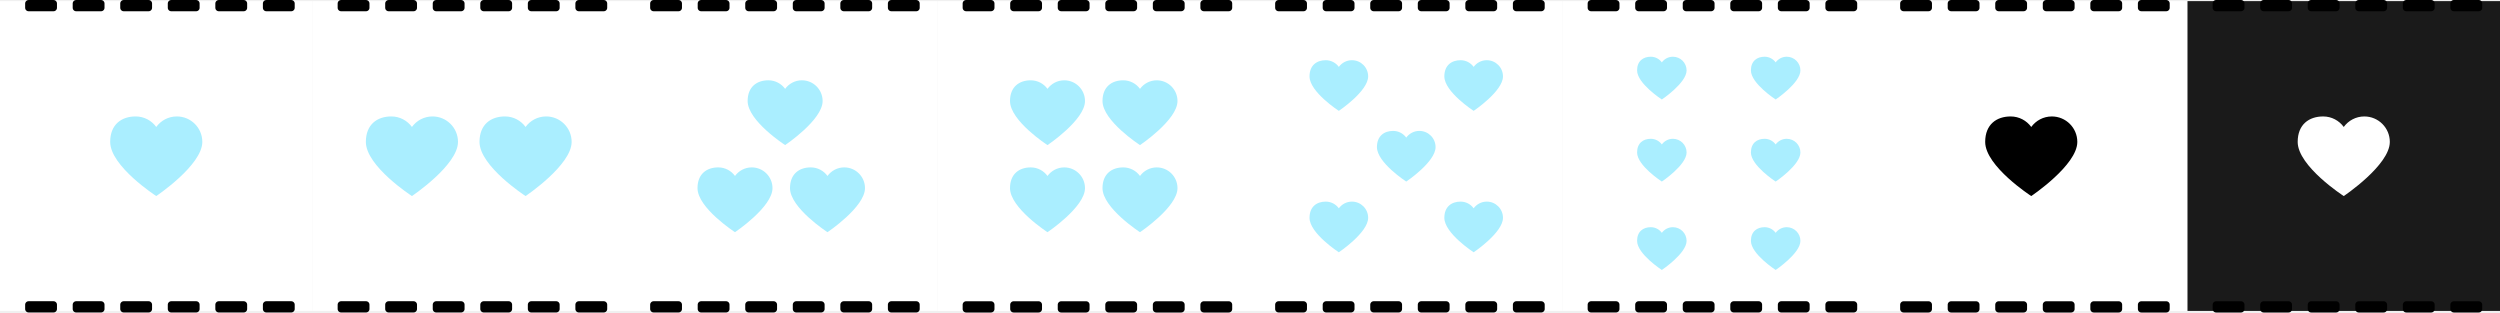
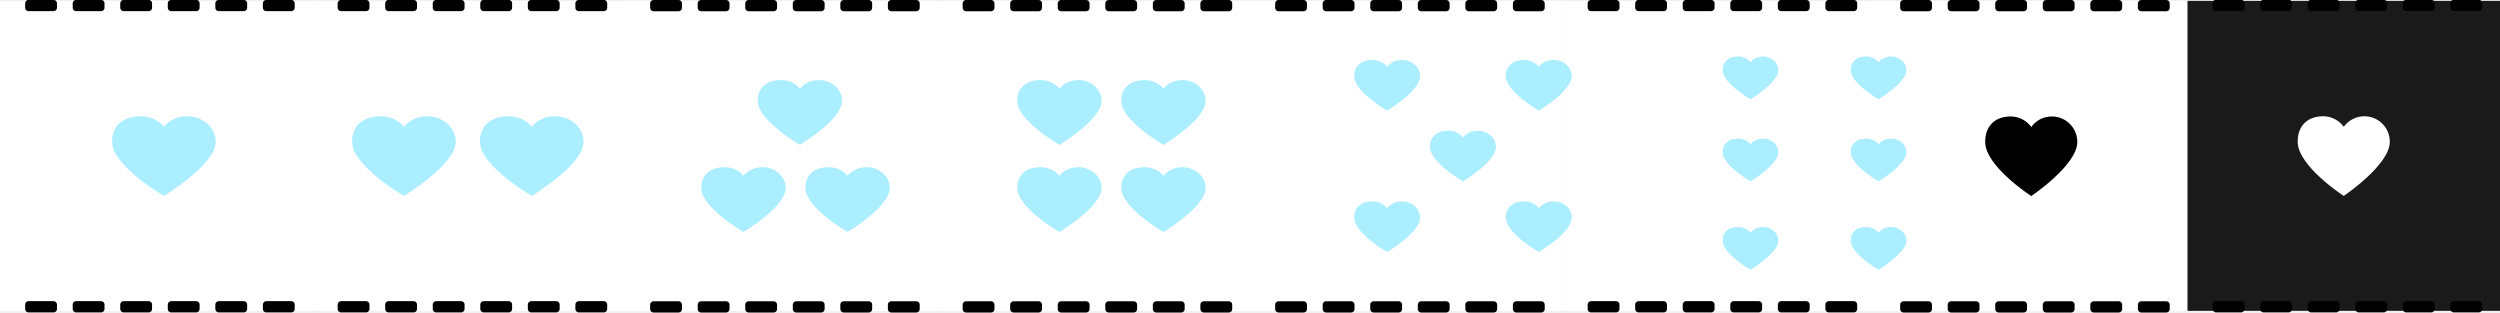
- <svg xmlns="http://www.w3.org/2000/svg" width="800" height="100" viewBox="0 0 800 100" id="svg2" version="1.1">
+ <svg xmlns="http://www.w3.org/2000/svg" width="840" height="105" viewBox="0 0 840 105" id="svg2" version="1.1">
  <defs id="defs4" />
-   <g id="layer1" transform="translate(0,-952.3622)">
-     <g id="g4243" transform="matrix(0.2413793,0,0,0.2392506,55.86207,866.7151)">
+   <g id="layer1" transform="translate(0,-947.3622)">
+     <g id="g4243" transform="matrix(0.2534483,0,0,0.2512557,58.65517,857.3826)">
      <g id="g4180">
        <rect style="opacity:1;fill:#ffffff;fill-opacity:1;fill-rule:nonzero;stroke:none" id="rect4138" width="414.286" height="414.286" x="182.857" y="359.505" />
        <g id="g4154">
          <rect y="362.619" x="220.817" height="5.805" width="32.948" id="rect4142" style="opacity:1;fill:#000000;fill-opacity:1;fill-rule:nonzero;stroke:#000000;stroke-width:9.238;stroke-linejoin:round;stroke-miterlimit:4;stroke-dasharray:none;stroke-opacity:1" />
          <rect style="opacity:1;fill:#000000;fill-opacity:1;fill-rule:nonzero;stroke:#000000;stroke-width:9.238;stroke-linejoin:round;stroke-miterlimit:4;stroke-dasharray:none;stroke-opacity:1" id="rect4144" width="32.948" height="5.805" x="283.85" y="362.619" />
          <rect y="362.619" x="346.884" height="5.805" width="32.948" id="rect4146" style="opacity:1;fill:#000000;fill-opacity:1;fill-rule:nonzero;stroke:#000000;stroke-width:9.238;stroke-linejoin:round;stroke-miterlimit:4;stroke-dasharray:none;stroke-opacity:1" />
          <rect style="opacity:1;fill:#000000;fill-opacity:1;fill-rule:nonzero;stroke:#000000;stroke-width:9.238;stroke-linejoin:round;stroke-miterlimit:4;stroke-dasharray:none;stroke-opacity:1" id="rect4148" width="32.948" height="5.805" x="409.918" y="362.619" />
          <rect y="362.619" x="472.951" height="5.805" width="32.948" id="rect4150" style="opacity:1;fill:#000000;fill-opacity:1;fill-rule:nonzero;stroke:#000000;stroke-width:9.238;stroke-linejoin:round;stroke-miterlimit:4;stroke-dasharray:none;stroke-opacity:1" />
          <rect style="opacity:1;fill:#000000;fill-opacity:1;fill-rule:nonzero;stroke:#000000;stroke-width:9.238;stroke-linejoin:round;stroke-miterlimit:4;stroke-dasharray:none;stroke-opacity:1" id="rect4152" width="32.948" height="5.805" x="535.985" y="362.619" />
        </g>
        <g id="g4162" transform="translate(0,402.8571)">
          <rect style="opacity:1;fill:#000000;fill-opacity:1;fill-rule:nonzero;stroke:#000000;stroke-width:9.238;stroke-linejoin:round;stroke-miterlimit:4;stroke-dasharray:none;stroke-opacity:1" id="rect4164" width="32.948" height="5.805" x="220.817" y="362.619" />
          <rect y="362.619" x="283.85" height="5.805" width="32.948" id="rect4166" style="opacity:1;fill:#000000;fill-opacity:1;fill-rule:nonzero;stroke:#000000;stroke-width:9.238;stroke-linejoin:round;stroke-miterlimit:4;stroke-dasharray:none;stroke-opacity:1" />
          <rect style="opacity:1;fill:#000000;fill-opacity:1;fill-rule:nonzero;stroke:#000000;stroke-width:9.238;stroke-linejoin:round;stroke-miterlimit:4;stroke-dasharray:none;stroke-opacity:1" id="rect4168" width="32.948" height="5.805" x="346.884" y="362.619" />
          <rect y="362.619" x="409.918" height="5.805" width="32.948" id="rect4170" style="opacity:1;fill:#000000;fill-opacity:1;fill-rule:nonzero;stroke:#000000;stroke-width:9.238;stroke-linejoin:round;stroke-miterlimit:4;stroke-dasharray:none;stroke-opacity:1" />
          <rect style="opacity:1;fill:#000000;fill-opacity:1;fill-rule:nonzero;stroke:#000000;stroke-width:9.238;stroke-linejoin:round;stroke-miterlimit:4;stroke-dasharray:none;stroke-opacity:1" id="rect4172" width="32.948" height="5.805" x="472.951" y="362.619" />
          <rect y="362.619" x="535.985" height="5.805" width="32.948" id="rect4174" style="opacity:1;fill:#000000;fill-opacity:1;fill-rule:nonzero;stroke:#000000;stroke-width:9.238;stroke-linejoin:round;stroke-miterlimit:4;stroke-dasharray:none;stroke-opacity:1" />
        </g>
      </g>
    </g>
    <flowRoot xml:space="preserve" id="flowRoot4235" style="font-style:normal;font-weight:normal;font-size:40px;line-height:125%;font-family:sans-serif;letter-spacing:0px;word-spacing:0px;fill:#000000;fill-opacity:1;stroke:none;stroke-width:1px;stroke-linecap:butt;stroke-linejoin:miter;stroke-opacity:1">
      <flowRegion id="flowRegion4237">
        <rect id="rect4239" width="1251.429" height="664.286" x="-317.143" y="753.791" />
      </flowRegion>
      <flowPara id="flowPara4241" />
    </flowRoot>
-     <g id="g4263" transform="matrix(0.2413793,0,0,0.2392506,-44.13793,866.7151)">
+     <g id="g4263" transform="matrix(0.2534483,0,0,0.2512557,-46.34483,857.3826)">
      <g id="g4265">
        <rect y="359.505" x="182.857" height="414.286" width="414.286" id="rect4267" style="opacity:1;fill:#ffffff;fill-opacity:1;fill-rule:nonzero;stroke:none" />
        <g id="g4269">
          <rect style="opacity:1;fill:#000000;fill-opacity:1;fill-rule:nonzero;stroke:#000000;stroke-width:9.238;stroke-linejoin:round;stroke-miterlimit:4;stroke-dasharray:none;stroke-opacity:1" id="rect4271" width="32.948" height="5.805" x="220.817" y="362.619" />
          <rect y="362.619" x="283.85" height="5.805" width="32.948" id="rect4273" style="opacity:1;fill:#000000;fill-opacity:1;fill-rule:nonzero;stroke:#000000;stroke-width:9.238;stroke-linejoin:round;stroke-miterlimit:4;stroke-dasharray:none;stroke-opacity:1" />
          <rect style="opacity:1;fill:#000000;fill-opacity:1;fill-rule:nonzero;stroke:#000000;stroke-width:9.238;stroke-linejoin:round;stroke-miterlimit:4;stroke-dasharray:none;stroke-opacity:1" id="rect4275" width="32.948" height="5.805" x="346.884" y="362.619" />
          <rect y="362.619" x="409.918" height="5.805" width="32.948" id="rect4277" style="opacity:1;fill:#000000;fill-opacity:1;fill-rule:nonzero;stroke:#000000;stroke-width:9.238;stroke-linejoin:round;stroke-miterlimit:4;stroke-dasharray:none;stroke-opacity:1" />
          <rect style="opacity:1;fill:#000000;fill-opacity:1;fill-rule:nonzero;stroke:#000000;stroke-width:9.238;stroke-linejoin:round;stroke-miterlimit:4;stroke-dasharray:none;stroke-opacity:1" id="rect4279" width="32.948" height="5.805" x="472.951" y="362.619" />
          <rect y="362.619" x="535.985" height="5.805" width="32.948" id="rect4281" style="opacity:1;fill:#000000;fill-opacity:1;fill-rule:nonzero;stroke:#000000;stroke-width:9.238;stroke-linejoin:round;stroke-miterlimit:4;stroke-dasharray:none;stroke-opacity:1" />
        </g>
        <g transform="translate(0,402.8571)" id="g4283">
          <rect y="362.619" x="220.817" height="5.805" width="32.948" id="rect4285" style="opacity:1;fill:#000000;fill-opacity:1;fill-rule:nonzero;stroke:#000000;stroke-width:9.238;stroke-linejoin:round;stroke-miterlimit:4;stroke-dasharray:none;stroke-opacity:1" />
          <rect style="opacity:1;fill:#000000;fill-opacity:1;fill-rule:nonzero;stroke:#000000;stroke-width:9.238;stroke-linejoin:round;stroke-miterlimit:4;stroke-dasharray:none;stroke-opacity:1" id="rect4287" width="32.948" height="5.805" x="283.85" y="362.619" />
          <rect y="362.619" x="346.884" height="5.805" width="32.948" id="rect4289" style="opacity:1;fill:#000000;fill-opacity:1;fill-rule:nonzero;stroke:#000000;stroke-width:9.238;stroke-linejoin:round;stroke-miterlimit:4;stroke-dasharray:none;stroke-opacity:1" />
          <rect style="opacity:1;fill:#000000;fill-opacity:1;fill-rule:nonzero;stroke:#000000;stroke-width:9.238;stroke-linejoin:round;stroke-miterlimit:4;stroke-dasharray:none;stroke-opacity:1" id="rect4291" width="32.948" height="5.805" x="409.918" y="362.619" />
          <rect y="362.619" x="472.951" height="5.805" width="32.948" id="rect4293" style="opacity:1;fill:#000000;fill-opacity:1;fill-rule:nonzero;stroke:#000000;stroke-width:9.238;stroke-linejoin:round;stroke-miterlimit:4;stroke-dasharray:none;stroke-opacity:1" />
          <rect style="opacity:1;fill:#000000;fill-opacity:1;fill-rule:nonzero;stroke:#000000;stroke-width:9.238;stroke-linejoin:round;stroke-miterlimit:4;stroke-dasharray:none;stroke-opacity:1" id="rect4295" width="32.948" height="5.805" x="535.985" y="362.619" />
        </g>
      </g>
    </g>
-     <g id="g4301" transform="matrix(0.2413793,0,0,0.2392917,255.8621,866.6957)">
+     <g id="g4301" transform="matrix(0.2534483,0,0,0.2512555,268.6552,857.413)">
      <g id="g4303">
        <rect y="359.505" x="182.857" height="414.286" width="414.286" id="rect4305" style="opacity:1;fill:#ffffff;fill-opacity:1;fill-rule:nonzero;stroke:none" />
        <g id="g4307">
          <rect style="opacity:1;fill:#000000;fill-opacity:1;fill-rule:nonzero;stroke:#000000;stroke-width:9.238;stroke-linejoin:round;stroke-miterlimit:4;stroke-dasharray:none;stroke-opacity:1" id="rect4309" width="32.948" height="5.805" x="220.817" y="362.619" />
          <rect y="362.619" x="283.85" height="5.805" width="32.948" id="rect4311" style="opacity:1;fill:#000000;fill-opacity:1;fill-rule:nonzero;stroke:#000000;stroke-width:9.238;stroke-linejoin:round;stroke-miterlimit:4;stroke-dasharray:none;stroke-opacity:1" />
          <rect style="opacity:1;fill:#000000;fill-opacity:1;fill-rule:nonzero;stroke:#000000;stroke-width:9.238;stroke-linejoin:round;stroke-miterlimit:4;stroke-dasharray:none;stroke-opacity:1" id="rect4313" width="32.948" height="5.805" x="346.884" y="362.619" />
          <rect y="362.619" x="409.918" height="5.805" width="32.948" id="rect4315" style="opacity:1;fill:#000000;fill-opacity:1;fill-rule:nonzero;stroke:#000000;stroke-width:9.238;stroke-linejoin:round;stroke-miterlimit:4;stroke-dasharray:none;stroke-opacity:1" />
          <rect style="opacity:1;fill:#000000;fill-opacity:1;fill-rule:nonzero;stroke:#000000;stroke-width:9.238;stroke-linejoin:round;stroke-miterlimit:4;stroke-dasharray:none;stroke-opacity:1" id="rect4317" width="32.948" height="5.805" x="472.951" y="362.619" />
          <rect y="362.619" x="535.985" height="5.805" width="32.948" id="rect4319" style="opacity:1;fill:#000000;fill-opacity:1;fill-rule:nonzero;stroke:#000000;stroke-width:9.238;stroke-linejoin:round;stroke-miterlimit:4;stroke-dasharray:none;stroke-opacity:1" />
        </g>
        <g transform="translate(0,402.8571)" id="g4321">
          <rect y="362.619" x="220.817" height="5.805" width="32.948" id="rect4323" style="opacity:1;fill:#000000;fill-opacity:1;fill-rule:nonzero;stroke:#000000;stroke-width:9.238;stroke-linejoin:round;stroke-miterlimit:4;stroke-dasharray:none;stroke-opacity:1" />
          <rect style="opacity:1;fill:#000000;fill-opacity:1;fill-rule:nonzero;stroke:#000000;stroke-width:9.238;stroke-linejoin:round;stroke-miterlimit:4;stroke-dasharray:none;stroke-opacity:1" id="rect4325" width="32.948" height="5.805" x="283.85" y="362.619" />
          <rect y="362.619" x="346.884" height="5.805" width="32.948" id="rect4327" style="opacity:1;fill:#000000;fill-opacity:1;fill-rule:nonzero;stroke:#000000;stroke-width:9.238;stroke-linejoin:round;stroke-miterlimit:4;stroke-dasharray:none;stroke-opacity:1" />
          <rect style="opacity:1;fill:#000000;fill-opacity:1;fill-rule:nonzero;stroke:#000000;stroke-width:9.238;stroke-linejoin:round;stroke-miterlimit:4;stroke-dasharray:none;stroke-opacity:1" id="rect4329" width="32.948" height="5.805" x="409.918" y="362.619" />
          <rect y="362.619" x="472.951" height="5.805" width="32.948" id="rect4331" style="opacity:1;fill:#000000;fill-opacity:1;fill-rule:nonzero;stroke:#000000;stroke-width:9.238;stroke-linejoin:round;stroke-miterlimit:4;stroke-dasharray:none;stroke-opacity:1" />
          <rect style="opacity:1;fill:#000000;fill-opacity:1;fill-rule:nonzero;stroke:#000000;stroke-width:9.238;stroke-linejoin:round;stroke-miterlimit:4;stroke-dasharray:none;stroke-opacity:1" id="rect4333" width="32.948" height="5.805" x="535.985" y="362.619" />
        </g>
      </g>
    </g>
-     <g id="g4339" transform="matrix(0.2413793,0,0,0.2392506,155.8621,866.7151)">
+     <g id="g4339" transform="matrix(0.2534483,0,0,0.2512557,163.6552,857.4129)">
      <g id="g4341">
        <rect style="opacity:1;fill:#ffffff;fill-opacity:1;fill-rule:nonzero;stroke:none" id="rect4343" width="414.286" height="414.286" x="182.857" y="359.505" />
        <g id="g4345">
          <rect y="362.619" x="220.817" height="5.805" width="32.948" id="rect4347" style="opacity:1;fill:#000000;fill-opacity:1;fill-rule:nonzero;stroke:#000000;stroke-width:9.238;stroke-linejoin:round;stroke-miterlimit:4;stroke-dasharray:none;stroke-opacity:1" />
          <rect style="opacity:1;fill:#000000;fill-opacity:1;fill-rule:nonzero;stroke:#000000;stroke-width:9.238;stroke-linejoin:round;stroke-miterlimit:4;stroke-dasharray:none;stroke-opacity:1" id="rect4349" width="32.948" height="5.805" x="283.85" y="362.619" />
          <rect y="362.619" x="346.884" height="5.805" width="32.948" id="rect4351" style="opacity:1;fill:#000000;fill-opacity:1;fill-rule:nonzero;stroke:#000000;stroke-width:9.238;stroke-linejoin:round;stroke-miterlimit:4;stroke-dasharray:none;stroke-opacity:1" />
          <rect style="opacity:1;fill:#000000;fill-opacity:1;fill-rule:nonzero;stroke:#000000;stroke-width:9.238;stroke-linejoin:round;stroke-miterlimit:4;stroke-dasharray:none;stroke-opacity:1" id="rect4353" width="32.948" height="5.805" x="409.918" y="362.619" />
          <rect y="362.619" x="472.951" height="5.805" width="32.948" id="rect4355" style="opacity:1;fill:#000000;fill-opacity:1;fill-rule:nonzero;stroke:#000000;stroke-width:9.238;stroke-linejoin:round;stroke-miterlimit:4;stroke-dasharray:none;stroke-opacity:1" />
          <rect style="opacity:1;fill:#000000;fill-opacity:1;fill-rule:nonzero;stroke:#000000;stroke-width:9.238;stroke-linejoin:round;stroke-miterlimit:4;stroke-dasharray:none;stroke-opacity:1" id="rect4357" width="32.948" height="5.805" x="535.985" y="362.619" />
        </g>
        <g id="g4359" transform="translate(0,402.8571)">
          <rect style="opacity:1;fill:#000000;fill-opacity:1;fill-rule:nonzero;stroke:#000000;stroke-width:9.238;stroke-linejoin:round;stroke-miterlimit:4;stroke-dasharray:none;stroke-opacity:1" id="rect4361" width="32.948" height="5.805" x="220.817" y="362.619" />
          <rect y="362.619" x="283.85" height="5.805" width="32.948" id="rect4363" style="opacity:1;fill:#000000;fill-opacity:1;fill-rule:nonzero;stroke:#000000;stroke-width:9.238;stroke-linejoin:round;stroke-miterlimit:4;stroke-dasharray:none;stroke-opacity:1" />
          <rect style="opacity:1;fill:#000000;fill-opacity:1;fill-rule:nonzero;stroke:#000000;stroke-width:9.238;stroke-linejoin:round;stroke-miterlimit:4;stroke-dasharray:none;stroke-opacity:1" id="rect4365" width="32.948" height="5.805" x="346.884" y="362.619" />
          <rect y="362.619" x="409.918" height="5.805" width="32.948" id="rect4367" style="opacity:1;fill:#000000;fill-opacity:1;fill-rule:nonzero;stroke:#000000;stroke-width:9.238;stroke-linejoin:round;stroke-miterlimit:4;stroke-dasharray:none;stroke-opacity:1" />
          <rect style="opacity:1;fill:#000000;fill-opacity:1;fill-rule:nonzero;stroke:#000000;stroke-width:9.238;stroke-linejoin:round;stroke-miterlimit:4;stroke-dasharray:none;stroke-opacity:1" id="rect4369" width="32.948" height="5.805" x="472.951" y="362.619" />
          <rect y="362.619" x="535.985" height="5.805" width="32.948" id="rect4371" style="opacity:1;fill:#000000;fill-opacity:1;fill-rule:nonzero;stroke:#000000;stroke-width:9.238;stroke-linejoin:round;stroke-miterlimit:4;stroke-dasharray:none;stroke-opacity:1" />
        </g>
      </g>
    </g>
-     <g transform="matrix(0.2413793,0,0,0.2392506,455.8621,866.7151)" id="g4377">
+     <g transform="matrix(0.2534483,0,0,0.2512557,478.6552,857.3826)" id="g4377">
      <g id="g4379">
        <rect style="opacity:1;fill:#ffffff;fill-opacity:1;fill-rule:nonzero;stroke:none" id="rect4381" width="414.286" height="414.286" x="182.857" y="359.505" />
        <g id="g4383">
          <rect y="362.619" x="220.817" height="5.805" width="32.948" id="rect4385" style="opacity:1;fill:#000000;fill-opacity:1;fill-rule:nonzero;stroke:#000000;stroke-width:9.238;stroke-linejoin:round;stroke-miterlimit:4;stroke-dasharray:none;stroke-opacity:1" />
          <rect style="opacity:1;fill:#000000;fill-opacity:1;fill-rule:nonzero;stroke:#000000;stroke-width:9.238;stroke-linejoin:round;stroke-miterlimit:4;stroke-dasharray:none;stroke-opacity:1" id="rect4387" width="32.948" height="5.805" x="283.85" y="362.619" />
          <rect y="362.619" x="346.884" height="5.805" width="32.948" id="rect4389" style="opacity:1;fill:#000000;fill-opacity:1;fill-rule:nonzero;stroke:#000000;stroke-width:9.238;stroke-linejoin:round;stroke-miterlimit:4;stroke-dasharray:none;stroke-opacity:1" />
          <rect style="opacity:1;fill:#000000;fill-opacity:1;fill-rule:nonzero;stroke:#000000;stroke-width:9.238;stroke-linejoin:round;stroke-miterlimit:4;stroke-dasharray:none;stroke-opacity:1" id="rect4391" width="32.948" height="5.805" x="409.918" y="362.619" />
          <rect y="362.619" x="472.951" height="5.805" width="32.948" id="rect4393" style="opacity:1;fill:#000000;fill-opacity:1;fill-rule:nonzero;stroke:#000000;stroke-width:9.238;stroke-linejoin:round;stroke-miterlimit:4;stroke-dasharray:none;stroke-opacity:1" />
          <rect style="opacity:1;fill:#000000;fill-opacity:1;fill-rule:nonzero;stroke:#000000;stroke-width:9.238;stroke-linejoin:round;stroke-miterlimit:4;stroke-dasharray:none;stroke-opacity:1" id="rect4395" width="32.948" height="5.805" x="535.985" y="362.619" />
        </g>
        <g id="g4397" transform="translate(0,402.8571)">
          <rect style="opacity:1;fill:#000000;fill-opacity:1;fill-rule:nonzero;stroke:#000000;stroke-width:9.238;stroke-linejoin:round;stroke-miterlimit:4;stroke-dasharray:none;stroke-opacity:1" id="rect4399" width="32.948" height="5.805" x="220.817" y="362.619" />
          <rect y="362.619" x="283.85" height="5.805" width="32.948" id="rect4401" style="opacity:1;fill:#000000;fill-opacity:1;fill-rule:nonzero;stroke:#000000;stroke-width:9.238;stroke-linejoin:round;stroke-miterlimit:4;stroke-dasharray:none;stroke-opacity:1" />
          <rect style="opacity:1;fill:#000000;fill-opacity:1;fill-rule:nonzero;stroke:#000000;stroke-width:9.238;stroke-linejoin:round;stroke-miterlimit:4;stroke-dasharray:none;stroke-opacity:1" id="rect4403" width="32.948" height="5.805" x="346.884" y="362.619" />
          <rect y="362.619" x="409.918" height="5.805" width="32.948" id="rect4405" style="opacity:1;fill:#000000;fill-opacity:1;fill-rule:nonzero;stroke:#000000;stroke-width:9.238;stroke-linejoin:round;stroke-miterlimit:4;stroke-dasharray:none;stroke-opacity:1" />
          <rect style="opacity:1;fill:#000000;fill-opacity:1;fill-rule:nonzero;stroke:#000000;stroke-width:9.238;stroke-linejoin:round;stroke-miterlimit:4;stroke-dasharray:none;stroke-opacity:1" id="rect4407" width="32.948" height="5.805" x="472.951" y="362.619" />
          <rect y="362.619" x="535.985" height="5.805" width="32.948" id="rect4409" style="opacity:1;fill:#000000;fill-opacity:1;fill-rule:nonzero;stroke:#000000;stroke-width:9.238;stroke-linejoin:round;stroke-miterlimit:4;stroke-dasharray:none;stroke-opacity:1" />
        </g>
      </g>
    </g>
-     <g transform="matrix(0.2413793,0,0,0.2392506,355.8621,866.7151)" id="g4415">
+     <g transform="matrix(0.2534483,0,0,0.2512557,373.6552,857.4129)" id="g4415">
      <g id="g4417">
        <rect y="359.505" x="182.857" height="414.286" width="414.286" id="rect4419" style="opacity:1;fill:#ffffff;fill-opacity:1;fill-rule:nonzero;stroke:none" />
        <g id="g4421">
          <rect style="opacity:1;fill:#000000;fill-opacity:1;fill-rule:nonzero;stroke:#000000;stroke-width:9.238;stroke-linejoin:round;stroke-miterlimit:4;stroke-dasharray:none;stroke-opacity:1" id="rect4423" width="32.948" height="5.805" x="220.817" y="362.619" />
          <rect y="362.619" x="283.85" height="5.805" width="32.948" id="rect4425" style="opacity:1;fill:#000000;fill-opacity:1;fill-rule:nonzero;stroke:#000000;stroke-width:9.238;stroke-linejoin:round;stroke-miterlimit:4;stroke-dasharray:none;stroke-opacity:1" />
          <rect style="opacity:1;fill:#000000;fill-opacity:1;fill-rule:nonzero;stroke:#000000;stroke-width:9.238;stroke-linejoin:round;stroke-miterlimit:4;stroke-dasharray:none;stroke-opacity:1" id="rect4427" width="32.948" height="5.805" x="346.884" y="362.619" />
          <rect y="362.619" x="409.918" height="5.805" width="32.948" id="rect4429" style="opacity:1;fill:#000000;fill-opacity:1;fill-rule:nonzero;stroke:#000000;stroke-width:9.238;stroke-linejoin:round;stroke-miterlimit:4;stroke-dasharray:none;stroke-opacity:1" />
          <rect style="opacity:1;fill:#000000;fill-opacity:1;fill-rule:nonzero;stroke:#000000;stroke-width:9.238;stroke-linejoin:round;stroke-miterlimit:4;stroke-dasharray:none;stroke-opacity:1" id="rect4431" width="32.948" height="5.805" x="472.951" y="362.619" />
          <rect y="362.619" x="535.985" height="5.805" width="32.948" id="rect4433" style="opacity:1;fill:#000000;fill-opacity:1;fill-rule:nonzero;stroke:#000000;stroke-width:9.238;stroke-linejoin:round;stroke-miterlimit:4;stroke-dasharray:none;stroke-opacity:1" />
        </g>
        <g transform="translate(0,402.8571)" id="g4435">
          <rect y="362.619" x="220.817" height="5.805" width="32.948" id="rect4437" style="opacity:1;fill:#000000;fill-opacity:1;fill-rule:nonzero;stroke:#000000;stroke-width:9.238;stroke-linejoin:round;stroke-miterlimit:4;stroke-dasharray:none;stroke-opacity:1" />
          <rect style="opacity:1;fill:#000000;fill-opacity:1;fill-rule:nonzero;stroke:#000000;stroke-width:9.238;stroke-linejoin:round;stroke-miterlimit:4;stroke-dasharray:none;stroke-opacity:1" id="rect4439" width="32.948" height="5.805" x="283.85" y="362.619" />
          <rect y="362.619" x="346.884" height="5.805" width="32.948" id="rect4441" style="opacity:1;fill:#000000;fill-opacity:1;fill-rule:nonzero;stroke:#000000;stroke-width:9.238;stroke-linejoin:round;stroke-miterlimit:4;stroke-dasharray:none;stroke-opacity:1" />
          <rect style="opacity:1;fill:#000000;fill-opacity:1;fill-rule:nonzero;stroke:#000000;stroke-width:9.238;stroke-linejoin:round;stroke-miterlimit:4;stroke-dasharray:none;stroke-opacity:1" id="rect4443" width="32.948" height="5.805" x="409.918" y="362.619" />
          <rect y="362.619" x="472.951" height="5.805" width="32.948" id="rect4445" style="opacity:1;fill:#000000;fill-opacity:1;fill-rule:nonzero;stroke:#000000;stroke-width:9.238;stroke-linejoin:round;stroke-miterlimit:4;stroke-dasharray:none;stroke-opacity:1" />
          <rect style="opacity:1;fill:#000000;fill-opacity:1;fill-rule:nonzero;stroke:#000000;stroke-width:9.238;stroke-linejoin:round;stroke-miterlimit:4;stroke-dasharray:none;stroke-opacity:1" id="rect4447" width="32.948" height="5.805" x="535.985" y="362.619" />
        </g>
      </g>
    </g>
-     <g id="g4453" transform="matrix(0.2413793,0,0,0.2392919,555.8621,866.6956)">
+     <g id="g4453" transform="matrix(0.2534483,0,0,0.2512555,583.6552,857.413)">
      <g id="g4455">
        <rect y="359.505" x="182.857" height="414.286" width="414.286" id="rect4457" style="opacity:1;fill:#ffffff;fill-opacity:1;fill-rule:nonzero;stroke:none" />
        <g id="g4459">
          <rect style="opacity:1;fill:#000000;fill-opacity:1;fill-rule:nonzero;stroke:#000000;stroke-width:9.238;stroke-linejoin:round;stroke-miterlimit:4;stroke-dasharray:none;stroke-opacity:1" id="rect4461" width="32.948" height="5.805" x="220.817" y="362.619" />
          <rect y="362.619" x="283.85" height="5.805" width="32.948" id="rect4463" style="opacity:1;fill:#000000;fill-opacity:1;fill-rule:nonzero;stroke:#000000;stroke-width:9.238;stroke-linejoin:round;stroke-miterlimit:4;stroke-dasharray:none;stroke-opacity:1" />
          <rect style="opacity:1;fill:#000000;fill-opacity:1;fill-rule:nonzero;stroke:#000000;stroke-width:9.238;stroke-linejoin:round;stroke-miterlimit:4;stroke-dasharray:none;stroke-opacity:1" id="rect4465" width="32.948" height="5.805" x="346.884" y="362.619" />
          <rect y="362.619" x="409.918" height="5.805" width="32.948" id="rect4467" style="opacity:1;fill:#000000;fill-opacity:1;fill-rule:nonzero;stroke:#000000;stroke-width:9.238;stroke-linejoin:round;stroke-miterlimit:4;stroke-dasharray:none;stroke-opacity:1" />
          <rect style="opacity:1;fill:#000000;fill-opacity:1;fill-rule:nonzero;stroke:#000000;stroke-width:9.238;stroke-linejoin:round;stroke-miterlimit:4;stroke-dasharray:none;stroke-opacity:1" id="rect4469" width="32.948" height="5.805" x="472.951" y="362.619" />
          <rect y="362.619" x="535.985" height="5.805" width="32.948" id="rect4471" style="opacity:1;fill:#000000;fill-opacity:1;fill-rule:nonzero;stroke:#000000;stroke-width:9.238;stroke-linejoin:round;stroke-miterlimit:4;stroke-dasharray:none;stroke-opacity:1" />
        </g>
        <g transform="translate(0,402.8571)" id="g4473">
          <rect y="362.619" x="220.817" height="5.805" width="32.948" id="rect4475" style="opacity:1;fill:#000000;fill-opacity:1;fill-rule:nonzero;stroke:#000000;stroke-width:9.238;stroke-linejoin:round;stroke-miterlimit:4;stroke-dasharray:none;stroke-opacity:1" />
          <rect style="opacity:1;fill:#000000;fill-opacity:1;fill-rule:nonzero;stroke:#000000;stroke-width:9.238;stroke-linejoin:round;stroke-miterlimit:4;stroke-dasharray:none;stroke-opacity:1" id="rect4477" width="32.948" height="5.805" x="283.85" y="362.619" />
          <rect y="362.619" x="346.884" height="5.805" width="32.948" id="rect4479" style="opacity:1;fill:#000000;fill-opacity:1;fill-rule:nonzero;stroke:#000000;stroke-width:9.238;stroke-linejoin:round;stroke-miterlimit:4;stroke-dasharray:none;stroke-opacity:1" />
          <rect style="opacity:1;fill:#000000;fill-opacity:1;fill-rule:nonzero;stroke:#000000;stroke-width:9.238;stroke-linejoin:round;stroke-miterlimit:4;stroke-dasharray:none;stroke-opacity:1" id="rect4481" width="32.948" height="5.805" x="409.918" y="362.619" />
          <rect y="362.619" x="472.951" height="5.805" width="32.948" id="rect4483" style="opacity:1;fill:#000000;fill-opacity:1;fill-rule:nonzero;stroke:#000000;stroke-width:9.238;stroke-linejoin:round;stroke-miterlimit:4;stroke-dasharray:none;stroke-opacity:1" />
          <rect style="opacity:1;fill:#000000;fill-opacity:1;fill-rule:nonzero;stroke:#000000;stroke-width:9.238;stroke-linejoin:round;stroke-miterlimit:4;stroke-dasharray:none;stroke-opacity:1" id="rect4485" width="32.948" height="5.805" x="535.985" y="362.619" />
        </g>
      </g>
    </g>
-     <g transform="matrix(0.2413793,0,0,0.2392919,655.8621,866.6956)" id="g4529" style="fill:#1a1a1a">
+     <g transform="matrix(0.2534483,0,0,0.2513809,688.6552,857.2851)" id="g4529" style="fill:#1a1a1a">
      <g id="g4531" style="fill:#1a1a1a">
        <rect style="opacity:1;fill:#1a1a1a;fill-opacity:1;fill-rule:nonzero;stroke:none" id="rect4533" width="414.286" height="414.286" x="182.857" y="359.505" />
        <g id="g4535" style="fill:#1a1a1a">
          <rect y="362.619" x="220.817" height="5.805" width="32.948" id="rect4537" style="opacity:1;fill:#1a1a1a;fill-opacity:1;fill-rule:nonzero;stroke:#000000;stroke-width:9.238;stroke-linejoin:round;stroke-miterlimit:4;stroke-dasharray:none;stroke-opacity:1" />
          <rect style="opacity:1;fill:#1a1a1a;fill-opacity:1;fill-rule:nonzero;stroke:#000000;stroke-width:9.238;stroke-linejoin:round;stroke-miterlimit:4;stroke-dasharray:none;stroke-opacity:1" id="rect4539" width="32.948" height="5.805" x="283.85" y="362.619" />
          <rect y="362.619" x="346.884" height="5.805" width="32.948" id="rect4541" style="opacity:1;fill:#1a1a1a;fill-opacity:1;fill-rule:nonzero;stroke:#000000;stroke-width:9.238;stroke-linejoin:round;stroke-miterlimit:4;stroke-dasharray:none;stroke-opacity:1" />
          <rect style="opacity:1;fill:#1a1a1a;fill-opacity:1;fill-rule:nonzero;stroke:#000000;stroke-width:9.238;stroke-linejoin:round;stroke-miterlimit:4;stroke-dasharray:none;stroke-opacity:1" id="rect4543" width="32.948" height="5.805" x="409.918" y="362.619" />
          <rect y="362.619" x="472.951" height="5.805" width="32.948" id="rect4545" style="opacity:1;fill:#1a1a1a;fill-opacity:1;fill-rule:nonzero;stroke:#000000;stroke-width:9.238;stroke-linejoin:round;stroke-miterlimit:4;stroke-dasharray:none;stroke-opacity:1" />
          <rect style="opacity:1;fill:#1a1a1a;fill-opacity:1;fill-rule:nonzero;stroke:#000000;stroke-width:9.238;stroke-linejoin:round;stroke-miterlimit:4;stroke-dasharray:none;stroke-opacity:1" id="rect4547" width="32.948" height="5.805" x="535.985" y="362.619" />
        </g>
        <g id="g4549" transform="translate(0,402.8571)" style="fill:#1a1a1a">
          <rect style="opacity:1;fill:#1a1a1a;fill-opacity:1;fill-rule:nonzero;stroke:#000000;stroke-width:9.238;stroke-linejoin:round;stroke-miterlimit:4;stroke-dasharray:none;stroke-opacity:1" id="rect4551" width="32.948" height="5.805" x="220.817" y="362.619" />
          <rect y="362.619" x="283.85" height="5.805" width="32.948" id="rect4553" style="opacity:1;fill:#1a1a1a;fill-opacity:1;fill-rule:nonzero;stroke:#000000;stroke-width:9.238;stroke-linejoin:round;stroke-miterlimit:4;stroke-dasharray:none;stroke-opacity:1" />
          <rect style="opacity:1;fill:#1a1a1a;fill-opacity:1;fill-rule:nonzero;stroke:#000000;stroke-width:9.238;stroke-linejoin:round;stroke-miterlimit:4;stroke-dasharray:none;stroke-opacity:1" id="rect4555" width="32.948" height="5.805" x="346.884" y="362.619" />
          <rect y="362.619" x="409.918" height="5.805" width="32.948" id="rect4557" style="opacity:1;fill:#1a1a1a;fill-opacity:1;fill-rule:nonzero;stroke:#000000;stroke-width:9.238;stroke-linejoin:round;stroke-miterlimit:4;stroke-dasharray:none;stroke-opacity:1" />
          <rect style="opacity:1;fill:#1a1a1a;fill-opacity:1;fill-rule:nonzero;stroke:#000000;stroke-width:9.238;stroke-linejoin:round;stroke-miterlimit:4;stroke-dasharray:none;stroke-opacity:1" id="rect4559" width="32.948" height="5.805" x="472.951" y="362.619" />
          <rect y="362.619" x="535.985" height="5.805" width="32.948" id="rect4561" style="opacity:1;fill:#1a1a1a;fill-opacity:1;fill-rule:nonzero;stroke:#000000;stroke-width:9.238;stroke-linejoin:round;stroke-miterlimit:4;stroke-dasharray:none;stroke-opacity:1" />
        </g>
      </g>
    </g>
    <flowRoot xml:space="preserve" id="flowRoot4757" style="font-style:normal;font-weight:normal;font-size:40px;line-height:125%;font-family:sans-serif;letter-spacing:0px;word-spacing:0px;fill:#000000;fill-opacity:1;stroke:none;stroke-width:1px;stroke-linecap:butt;stroke-linejoin:miter;stroke-opacity:1">
      <flowRegion id="flowRegion4759">
        <rect id="rect4761" width="24.244" height="44.447" x="-1078.843" y="2042.312" />
      </flowRegion>
      <flowPara id="flowPara4763" />
    </flowRoot>
    <flowRoot xml:space="preserve" id="flowRoot6539" style="font-style:normal;font-weight:normal;font-size:40px;line-height:125%;font-family:sans-serif;letter-spacing:0px;word-spacing:0px;fill:#000000;fill-opacity:1;stroke:none;stroke-width:1px;stroke-linecap:butt;stroke-linejoin:miter;stroke-opacity:1">
      <flowRegion id="flowRegion6541">
        <rect id="rect6543" width="1387.95" height="412.142" x="-112.127" y="-143.447" />
      </flowRegion>
      <flowPara id="flowPara6545" />
    </flowRoot>
-     <g id="g6091" style="fill:#aaeeff;fill-opacity:1">
-       <g style="fill:#aaeeff;fill-opacity:1" id="g4970" transform="matrix(0.06734496,0,0,0.06734498,35.25903,987.6172)">
+     <g id="g6091" style="fill:#aaeeff;fill-opacity:1" transform="translate(-28,0)">
+       <g style="fill:#aaeeff;fill-opacity:1" id="g4970" transform="matrix(0.07955124,0,0,0.07072716,65.64973,984.3046)">
        <path id="path4972" d="m 316.722,29.761 c 66.852,0 121.053,54.202 121.053,121.041 0,110.478 -218.893,257.212 -218.893,257.212 C 218.882,408.014 0,266.569 0,150.801 0,67.584 54.202,29.761 121.041,29.761 c 40.262,0 75.827,19.745 97.841,49.976 22.017,-30.231 57.588,-49.976 97.84,-49.976 z" style="fill:#aaeeff;fill-opacity:1" />
      </g>
-       <g style="fill:#aaeeff;fill-opacity:1" transform="translate(2.015207,0)" id="g5036">
-         <g style="fill:#aaeeff;fill-opacity:1" id="g5028" transform="matrix(0.06734496,0,0,0.06734498,115.0611,987.6172)">
+       <g style="fill:#aaeeff;fill-opacity:1" transform="matrix(1.18125,0,0,1.050222,2.380463,-52.91239)" id="g5036">
+         <g style="fill:#aaeeff;fill-opacity:1" id="g5028" transform="matrix(0.06734496,0,0,0.06734498,121.8336,987.6172)">
          <path id="path5030" d="m 316.722,29.761 c 66.852,0 121.053,54.202 121.053,121.041 0,110.478 -218.893,257.212 -218.893,257.212 C 218.882,408.014 0,266.569 0,150.801 0,67.584 54.202,29.761 121.041,29.761 c 40.262,0 75.827,19.745 97.841,49.976 22.017,-30.231 57.588,-49.976 97.84,-49.976 z" style="fill:#aaeeff;fill-opacity:1" />
        </g>
-         <g style="fill:#aaeeff;fill-opacity:1" transform="matrix(0.06734496,0,0,0.06734498,151.4266,987.6172)" id="g5032">
+         <g style="fill:#aaeeff;fill-opacity:1" transform="matrix(0.06734496,0,0,0.06734498,158.199,987.6172)" id="g5032">
          <path style="fill:#aaeeff;fill-opacity:1" d="m 316.722,29.761 c 66.852,0 121.053,54.202 121.053,121.041 0,110.478 -218.893,257.212 -218.893,257.212 C 218.882,408.014 0,266.569 0,150.801 0,67.584 54.202,29.761 121.041,29.761 c 40.262,0 75.827,19.745 97.841,49.976 22.017,-30.231 57.588,-49.976 97.84,-49.976 z" id="path5034" />
        </g>
      </g>
-       <g style="fill:#aaeeff;fill-opacity:1" transform="matrix(0.8139282,0,0,0.8139282,46.92905,186.1718)" id="g5056">
+       <g style="fill:#aaeeff;fill-opacity:1" transform="matrix(0.9614526,0,0,0.854805,55.43494,142.6093)" id="g5056">
        <g style="fill:#aaeeff;fill-opacity:1" transform="translate(101.5101,17.53808)" id="g5042">
          <g style="fill:#aaeeff;fill-opacity:1" id="g5044" transform="matrix(0.06734496,0,0,0.06734498,115.0611,987.6172)">
            <path id="path5046" d="m 316.722,29.761 c 66.852,0 121.053,54.202 121.053,121.041 0,110.478 -218.893,257.212 -218.893,257.212 C 218.882,408.014 0,266.569 0,150.801 0,67.584 54.202,29.761 121.041,29.761 c 40.262,0 75.827,19.745 97.841,49.976 22.017,-30.231 57.588,-49.976 97.84,-49.976 z" style="fill:#aaeeff;fill-opacity:1" />
          </g>
          <g style="fill:#aaeeff;fill-opacity:1" transform="matrix(0.06734496,0,0,0.06734498,151.4266,987.6172)" id="g5048">
            <path style="fill:#aaeeff;fill-opacity:1" d="m 316.722,29.761 c 66.852,0 121.053,54.202 121.053,121.041 0,110.478 -218.893,257.212 -218.893,257.212 C 218.882,408.014 0,266.569 0,150.801 0,67.584 54.202,29.761 121.041,29.761 c 40.262,0 75.827,19.745 97.841,49.976 22.017,-30.231 57.588,-49.976 97.84,-49.976 z" id="path5050" />
          </g>
        </g>
        <g style="fill:#aaeeff;fill-opacity:1" id="g5052" transform="matrix(0.06734496,0,0,0.06734498,236.2794,970.9116)">
          <path id="path5054" d="m 316.722,29.761 c 66.852,0 121.053,54.202 121.053,121.041 0,110.478 -218.893,257.212 -218.893,257.212 C 218.882,408.014 0,266.569 0,150.801 0,67.584 54.202,29.761 121.041,29.761 c 40.262,0 75.827,19.745 97.841,49.976 22.017,-30.231 57.588,-49.976 97.84,-49.976 z" style="fill:#aaeeff;fill-opacity:1" />
        </g>
      </g>
-       <g style="fill:#aaeeff;fill-opacity:1" id="g5065" transform="matrix(0.8139282,0,0,0.8139282,146.9291,186.1758)">
+       <g style="fill:#aaeeff;fill-opacity:1" id="g5065" transform="matrix(0.9614526,0,0,0.854805,161.56,142.6135)">
        <g style="fill:#aaeeff;fill-opacity:1" id="g5067" transform="translate(101.5101,17.53808)">
          <g style="fill:#aaeeff;fill-opacity:1" transform="matrix(0.06734496,0,0,0.06734498,115.0611,987.6172)" id="g5069">
            <path style="fill:#aaeeff;fill-opacity:1" d="m 316.722,29.761 c 66.852,0 121.053,54.202 121.053,121.041 0,110.478 -218.893,257.212 -218.893,257.212 C 218.882,408.014 0,266.569 0,150.801 0,67.584 54.202,29.761 121.041,29.761 c 40.262,0 75.827,19.745 97.841,49.976 22.017,-30.231 57.588,-49.976 97.84,-49.976 z" id="path5071" />
          </g>
          <g style="fill:#aaeeff;fill-opacity:1" id="g5073" transform="matrix(0.06734496,0,0,0.06734498,151.4266,987.6172)">
            <path id="path5075" d="m 316.722,29.761 c 66.852,0 121.053,54.202 121.053,121.041 0,110.478 -218.893,257.212 -218.893,257.212 C 218.882,408.014 0,266.569 0,150.801 0,67.584 54.202,29.761 121.041,29.761 c 40.262,0 75.827,19.745 97.841,49.976 22.017,-30.231 57.588,-49.976 97.84,-49.976 z" style="fill:#aaeeff;fill-opacity:1" />
          </g>
        </g>
        <g style="fill:#aaeeff;fill-opacity:1" transform="matrix(0.06734496,0,0,0.06734498,216.5712,970.9116)" id="g5077">
          <path style="fill:#aaeeff;fill-opacity:1" d="m 316.722,29.761 c 66.852,0 121.053,54.202 121.053,121.041 0,110.478 -218.893,257.212 -218.893,257.212 C 218.882,408.014 0,266.569 0,150.801 0,67.584 54.202,29.761 121.041,29.761 c 40.262,0 75.827,19.745 97.841,49.976 22.017,-30.231 57.588,-49.976 97.84,-49.976 z" id="path5079" />
        </g>
        <g style="fill:#aaeeff;fill-opacity:1" id="g5081" transform="matrix(0.06734496,0,0,0.06734498,252.9367,970.9116)">
          <path id="path5083" d="m 316.722,29.761 c 66.852,0 121.053,54.202 121.053,121.041 0,110.478 -218.893,257.212 -218.893,257.212 C 218.882,408.014 0,266.569 0,150.801 0,67.584 54.202,29.761 121.041,29.761 c 40.262,0 75.827,19.745 97.841,49.976 22.017,-30.231 57.588,-49.976 97.84,-49.976 z" style="fill:#aaeeff;fill-opacity:1" />
        </g>
      </g>
-       <g style="fill:#aaeeff;fill-opacity:1" transform="matrix(0.8139282,0,0,0.8139282,246.9291,186.1758)" id="g5292">
+       <g style="fill:#aaeeff;fill-opacity:1" transform="matrix(0.8139282,0,0,0.8139282,234.9291,186.1455)" id="g5292">
        <g style="fill:#aaeeff;fill-opacity:1" transform="matrix(0.7819127,0,0,0.7819127,54.41167,217.7269)" id="g5316">
-           <g style="fill:#aaeeff;fill-opacity:1" transform="translate(-3.14259,0)" id="g5700">
+           <g style="fill:#aaeeff;fill-opacity:1" transform="matrix(1.18125,0,0,1.050222,79.22499,-54.41692)" id="g5700">
            <g style="fill:#aaeeff;fill-opacity:1" transform="translate(101.5101,37.19584)" id="g5294">
              <g style="fill:#aaeeff;fill-opacity:1" id="g5296" transform="matrix(0.06734496,0,0,0.06734498,102.4908,987.6172)">
                <path id="path5298" d="m 316.722,29.761 c 66.852,0 121.053,54.202 121.053,121.041 0,110.478 -218.893,257.212 -218.893,257.212 C 218.882,408.014 0,266.569 0,150.801 0,67.584 54.202,29.761 121.041,29.761 c 40.262,0 75.827,19.745 97.841,49.976 22.017,-30.231 57.588,-49.976 97.84,-49.976 z" style="fill:#aaeeff;fill-opacity:1" />
              </g>
              <g style="fill:#aaeeff;fill-opacity:1" transform="matrix(0.06734496,0,0,0.06734498,170.282,987.6172)" id="g5300">
                <path style="fill:#aaeeff;fill-opacity:1" d="m 316.722,29.761 c 66.852,0 121.053,54.202 121.053,121.041 0,110.478 -218.893,257.212 -218.893,257.212 C 218.882,408.014 0,266.569 0,150.801 0,67.584 54.202,29.761 121.041,29.761 c 40.262,0 75.827,19.745 97.841,49.976 22.017,-30.231 57.588,-49.976 97.84,-49.976 z" id="path5302" />
              </g>
            </g>
          </g>
-           <g style="fill:#aaeeff;fill-opacity:1" transform="translate(-3.14259,0)" id="g5694">
+           <g style="fill:#aaeeff;fill-opacity:1" transform="matrix(1.18125,0,0,1.050222,79.22499,-54.41692)" id="g5694">
            <g style="fill:#aaeeff;fill-opacity:1" id="g5304" transform="matrix(0.06734496,0,0,0.06734498,216.5712,953.7111)">
              <path id="path5306" d="m 130.067,29.761 c 66.852,0 121.053,54.202 121.053,121.041 0,110.478 -218.893,257.212 -218.893,257.212 0,0 -218.882,-141.445 -218.882,-257.213 0,-83.217 54.202,-121.04 121.041,-121.04 40.262,0 75.827,19.745 97.841,49.976 C 54.244,49.506 89.815,29.761 130.067,29.761 Z" style="fill:#aaeeff;fill-opacity:1" />
            </g>
            <g style="fill:#aaeeff;fill-opacity:1" transform="matrix(0.06734496,0,0,0.06734498,271.7922,953.7111)" id="g5308">
              <path style="fill:#aaeeff;fill-opacity:1" d="m 316.722,29.761 c 66.852,0 121.053,54.202 121.053,121.041 0,110.478 -218.893,257.212 -218.893,257.212 C 218.882,408.014 0,266.569 0,150.801 0,67.584 54.202,29.761 121.041,29.761 c 40.262,0 75.827,19.745 97.841,49.976 22.017,-30.231 57.588,-49.976 97.84,-49.976 z" id="path5310" />
            </g>
          </g>
-           <g style="fill:#aaeeff;fill-opacity:1" transform="matrix(0.06734496,0,0,0.06734498,234.7539,989.2621)" id="g5312">
+           <g style="fill:#aaeeff;fill-opacity:1" transform="matrix(0.07955124,0,0,0.07072716,360.2403,984.5275)" id="g5312">
            <path style="fill:#aaeeff;fill-opacity:1" d="m 316.722,29.761 c 66.852,0 121.053,54.202 121.053,121.041 0,110.478 -218.893,257.212 -218.893,257.212 C 218.882,408.014 0,266.569 0,150.801 0,67.584 54.202,29.761 121.041,29.761 c 40.262,0 75.827,19.745 97.841,49.976 22.017,-30.231 57.588,-49.976 97.84,-49.976 z" id="path5314" />
          </g>
-           <g style="fill:#aaeeff;fill-opacity:1" id="g5737">
+           <g style="fill:#aaeeff;fill-opacity:1" id="g5737" transform="matrix(1.18125,0,0,1.050222,82.93717,-54.41692)">
            <g style="fill:#aaeeff;fill-opacity:1" id="g5717" transform="translate(161.5625,35.551)">
              <g style="fill:#aaeeff;fill-opacity:1" id="g5754">
                <g style="fill:#aaeeff;fill-opacity:1" id="g5719" transform="matrix(0.05685436,0,0,0.05685438,214.6131,957.9914)">
                  <path id="path5721" d="m 130.067,29.761 c 66.852,0 121.053,54.202 121.053,121.041 0,110.478 -218.893,257.212 -218.893,257.212 0,0 -218.882,-141.445 -218.882,-257.213 0,-83.217 54.202,-121.04 121.041,-121.04 40.262,0 75.827,19.745 97.841,49.976 C 54.244,49.506 89.815,29.761 130.067,29.761 Z" style="fill:#aaeeff;fill-opacity:1" />
                </g>
                <g style="fill:#aaeeff;fill-opacity:1" transform="matrix(0.05685436,0,0,0.05685438,261.2321,957.9914)" id="g5723">
                  <path style="fill:#aaeeff;fill-opacity:1" d="m 316.722,29.761 c 66.852,0 121.053,54.202 121.053,121.041 0,110.478 -218.893,257.212 -218.893,257.212 C 218.882,408.014 0,266.569 0,150.801 0,67.584 54.202,29.761 121.041,29.761 c 40.262,0 75.827,19.745 97.841,49.976 22.017,-30.231 57.588,-49.976 97.84,-49.976 z" id="path5725" />
                </g>
              </g>
            </g>
            <g style="fill:#aaeeff;fill-opacity:1" transform="translate(161.5625,-5.717243)" id="g5760">
              <g style="fill:#aaeeff;fill-opacity:1" id="g5762">
                <g style="fill:#aaeeff;fill-opacity:1" transform="matrix(0.05685436,0,0,0.05685438,214.6131,957.9914)" id="g5764">
                  <path style="fill:#aaeeff;fill-opacity:1" d="m 130.067,29.761 c 66.852,0 121.053,54.202 121.053,121.041 0,110.478 -218.893,257.212 -218.893,257.212 0,0 -218.882,-141.445 -218.882,-257.213 0,-83.217 54.202,-121.04 121.041,-121.04 40.262,0 75.827,19.745 97.841,49.976 C 54.244,49.506 89.815,29.761 130.067,29.761 Z" id="path5766" />
                </g>
                <g style="fill:#aaeeff;fill-opacity:1" id="g5768" transform="matrix(0.05685436,0,0,0.05685438,261.2321,957.9914)">
                  <path id="path5770" d="m 316.722,29.761 c 66.852,0 121.053,54.202 121.053,121.041 0,110.478 -218.893,257.212 -218.893,257.212 C 218.882,408.014 0,266.569 0,150.801 0,67.584 54.202,29.761 121.041,29.761 c 40.262,0 75.827,19.745 97.841,49.976 22.017,-30.231 57.588,-49.976 97.84,-49.976 z" style="fill:#aaeeff;fill-opacity:1" />
                </g>
              </g>
            </g>
            <g style="fill:#aaeeff;fill-opacity:1" id="g5772" transform="translate(161.5625,79.99372)">
              <g style="fill:#aaeeff;fill-opacity:1" id="g5774">
                <g style="fill:#aaeeff;fill-opacity:1" id="g5776" transform="matrix(0.05685436,0,0,0.05685438,214.6131,957.9914)">
                  <path id="path5778" d="m 130.067,29.761 c 66.852,0 121.053,54.202 121.053,121.041 0,110.478 -218.893,257.212 -218.893,257.212 0,0 -218.882,-141.445 -218.882,-257.213 0,-83.217 54.202,-121.04 121.041,-121.04 40.262,0 75.827,19.745 97.841,49.976 C 54.244,49.506 89.815,29.761 130.067,29.761 Z" style="fill:#aaeeff;fill-opacity:1" />
                </g>
                <g style="fill:#aaeeff;fill-opacity:1" transform="matrix(0.05685436,0,0,0.05685438,261.2321,957.9914)" id="g5780">
                  <path style="fill:#aaeeff;fill-opacity:1" d="m 316.722,29.761 c 66.852,0 121.053,54.202 121.053,121.041 0,110.478 -218.893,257.212 -218.893,257.212 C 218.882,408.014 0,266.569 0,150.801 0,67.584 54.202,29.761 121.041,29.761 c 40.262,0 75.827,19.745 97.841,49.976 22.017,-30.231 57.588,-49.976 97.84,-49.976 z" id="path5782" />
                </g>
              </g>
            </g>
          </g>
          <g style="fill:#aaeeff;fill-opacity:1" transform="translate(157.1287,-3.565043)" id="g5784" />
        </g>
      </g>
    </g>
-     <g id="g5464" transform="matrix(0.06734496,0,0,0.06734498,635.259,987.6212)" style="fill:#000000">
+     <g id="g5464" transform="matrix(0.07071221,0,0,0.07071195,667.022,984.3843)" style="fill:#000000">
      <path id="path5466" d="m 316.722,29.761 c 66.852,0 121.053,54.202 121.053,121.041 0,110.478 -218.893,257.212 -218.893,257.212 C 218.882,408.014 0,266.569 0,150.801 0,67.584 54.202,29.761 121.041,29.761 c 40.262,0 75.827,19.745 97.841,49.976 22.017,-30.231 57.588,-49.976 97.84,-49.976 z" style="fill:#000000" />
    </g>
-     <g style="fill:#ffffff" transform="matrix(0.06734496,0,0,0.06734498,735.259,987.6211)" id="g5468">
+     <g style="fill:#ffffff" transform="matrix(0.07071221,0,0,0.07074724,772.022,984.3198)" id="g5468">
      <path style="fill:#ffffff" d="m 316.722,29.761 c 66.852,0 121.053,54.202 121.053,121.041 0,110.478 -218.893,257.212 -218.893,257.212 C 218.882,408.014 0,266.569 0,150.801 0,67.584 54.202,29.761 121.041,29.761 c 40.262,0 75.827,19.745 97.841,49.976 22.017,-30.231 57.588,-49.976 97.84,-49.976 z" id="path5470" />
    </g>
  </g>
</svg>
